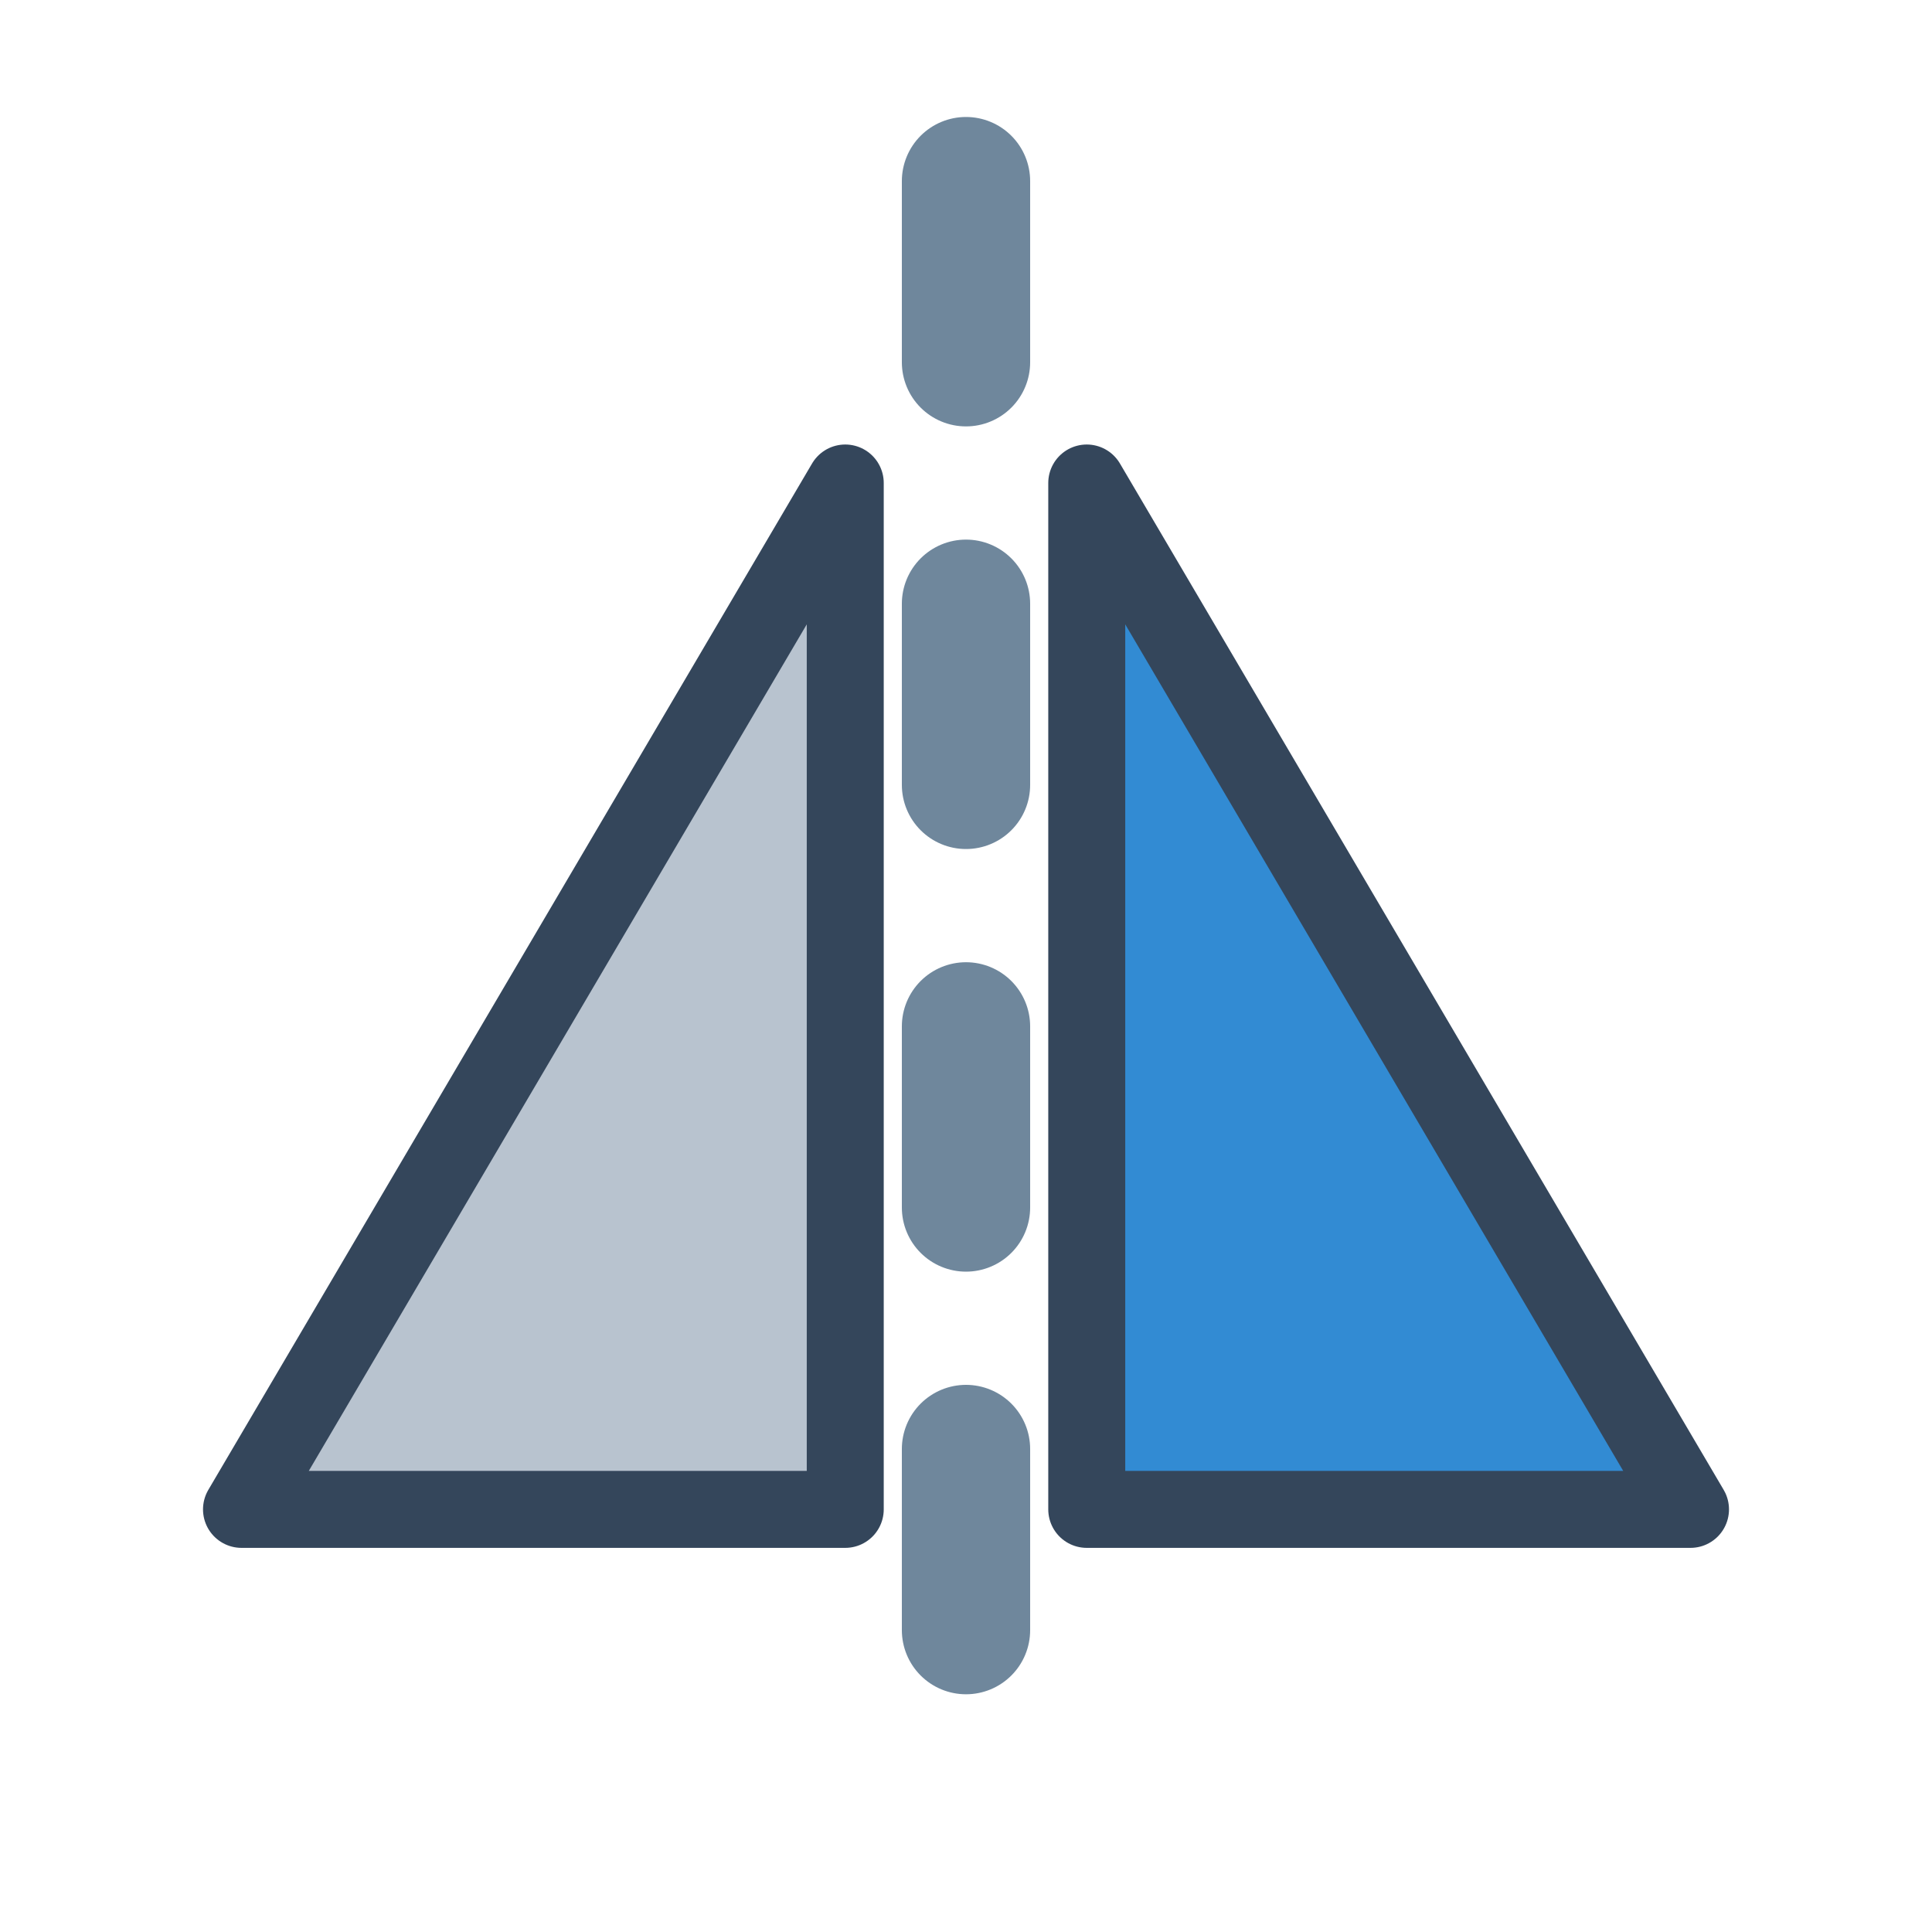
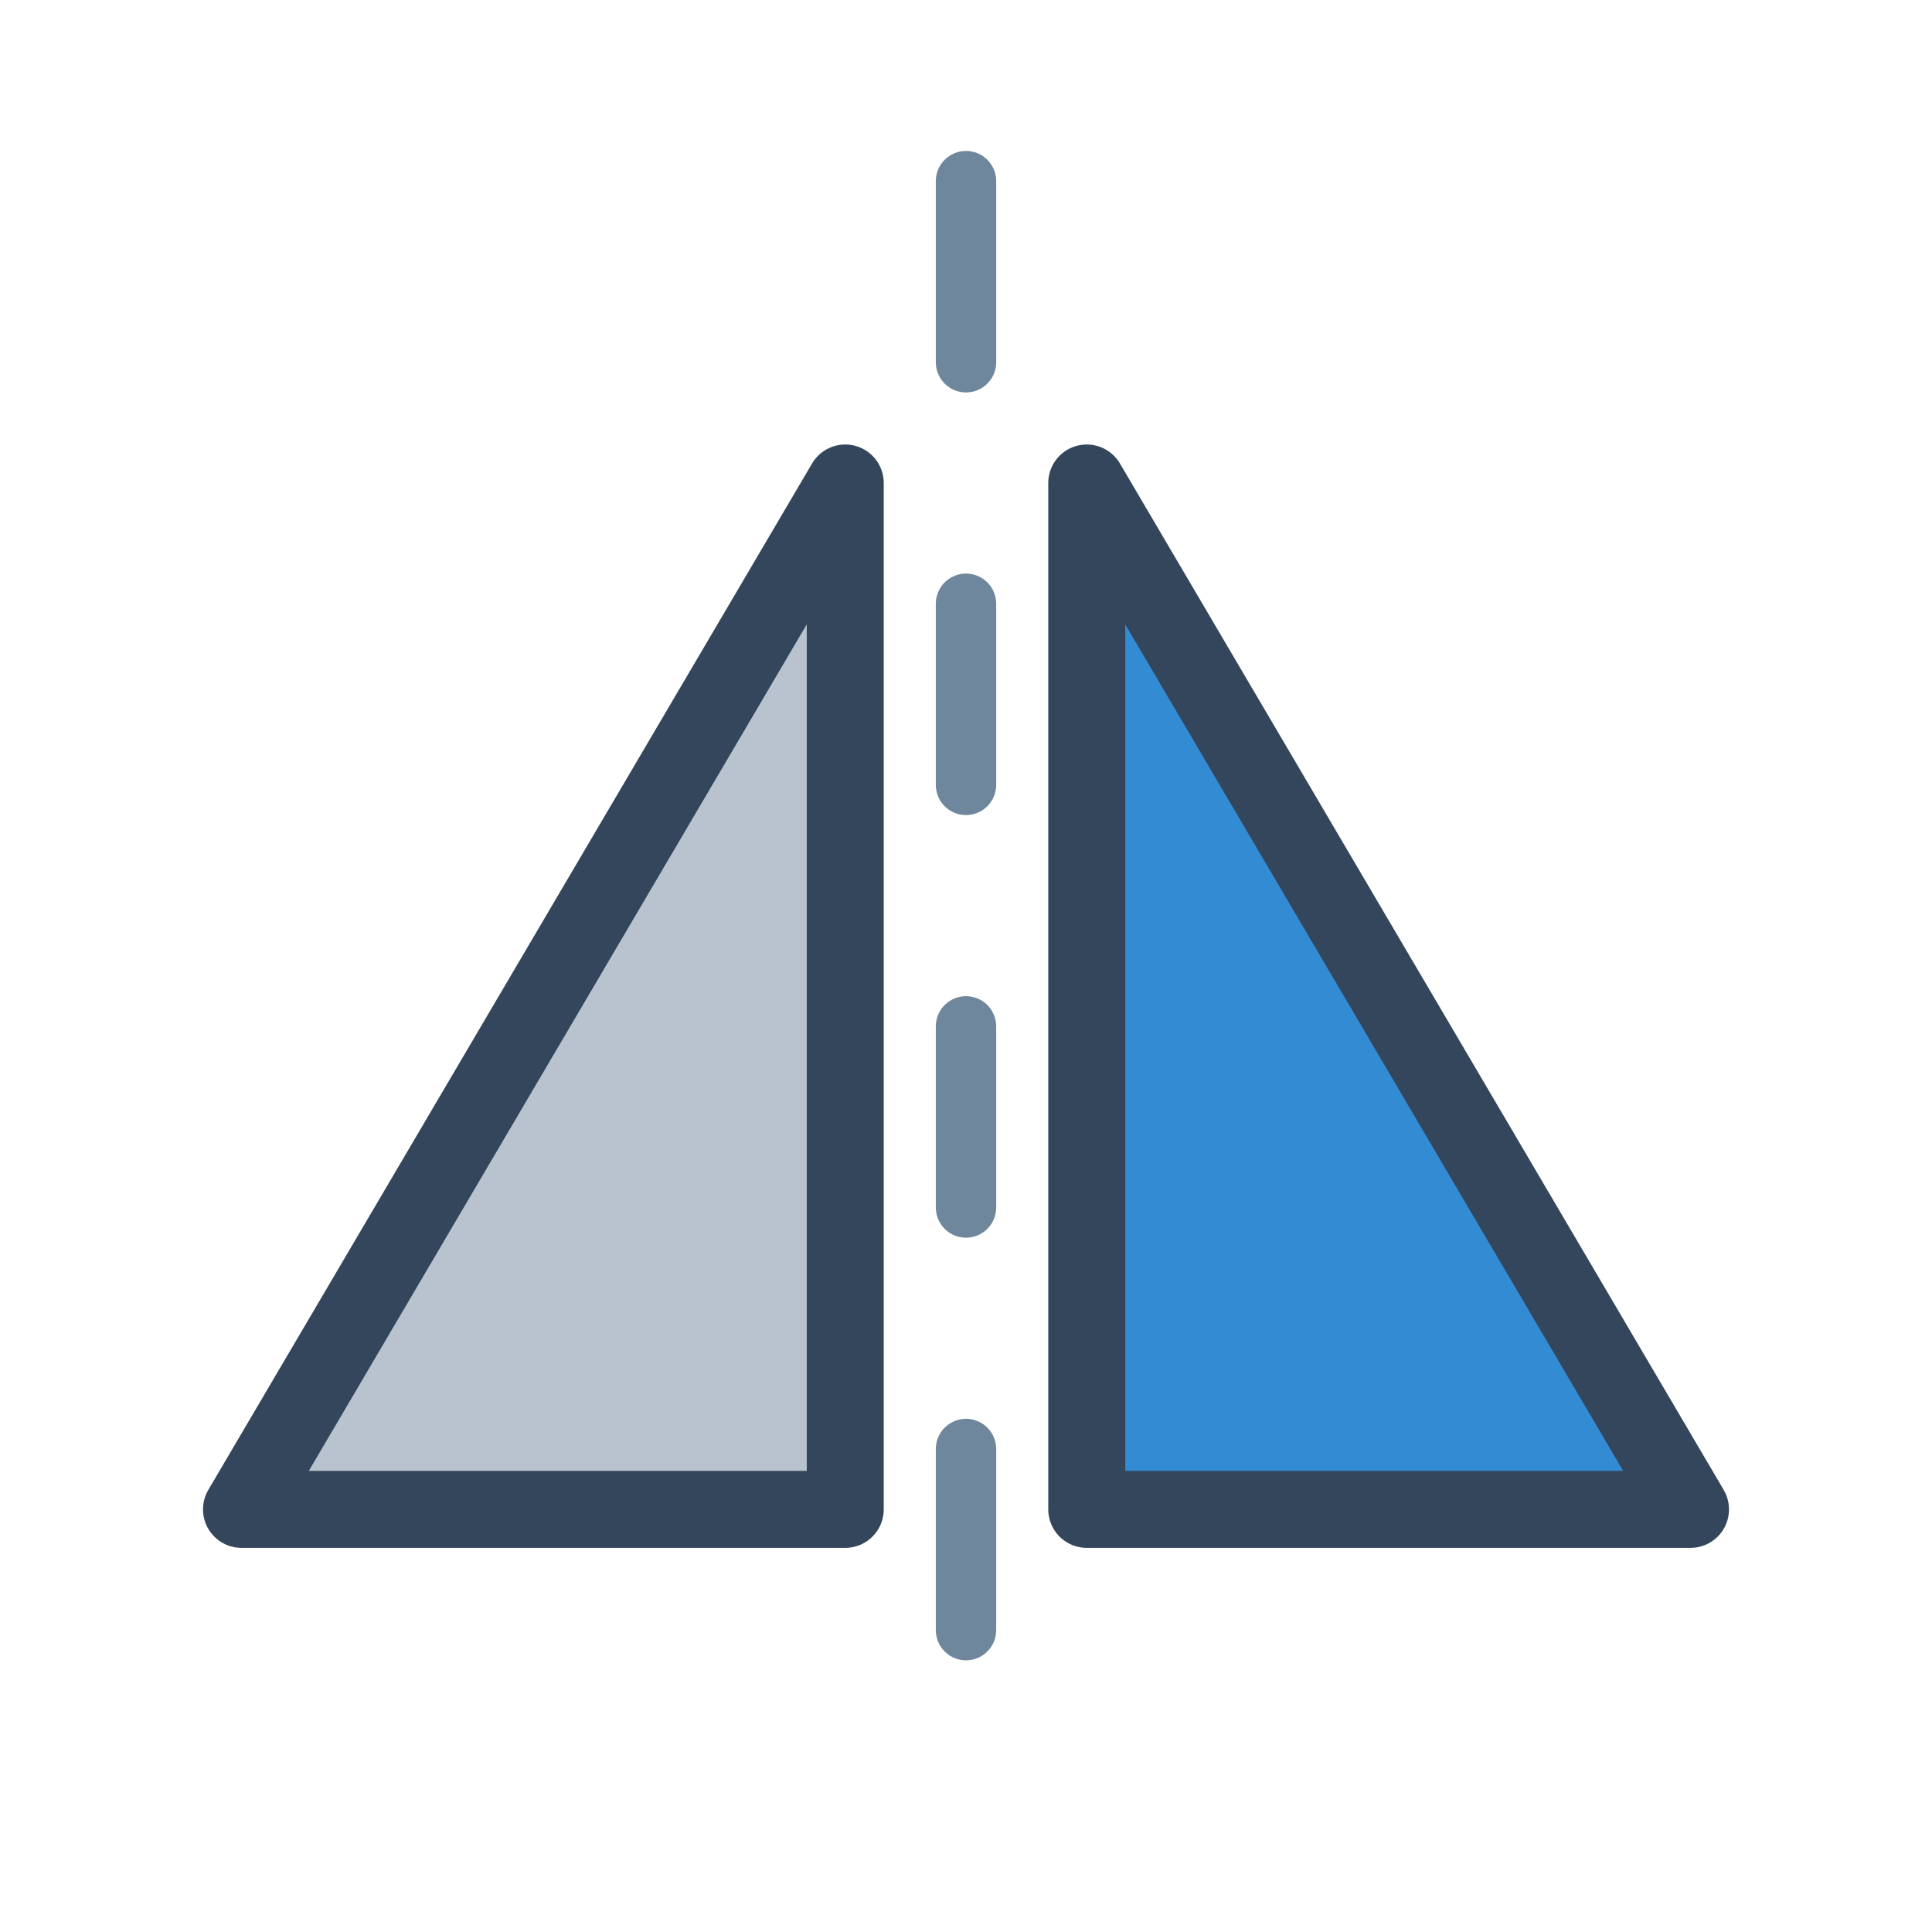
<svg xmlns="http://www.w3.org/2000/svg" viewBox="0 0 64 64">
-   <path d="M32 6L32 12M32 20L32 26M32 34L32 40M32 48L32 54" fill="none" stroke="#6f879c" stroke-width="4.25" stroke-linejoin="round" stroke-linecap="round" />
+   <path d="M32 6L32 12M32 20L32 26M32 34L32 40M32 48L32 54" fill="none" stroke="#6f879c" stroke-width="2" stroke-linejoin="round" stroke-linecap="round" />
  <path d="M8 50L28 50L28 16Z" fill="#b8c3cf" />
  <path d="M56 50L36 50L36 16Z" fill="#328bd3" />
  <path d="M8 50L28 50L28 16Z" fill="none" stroke="#34465b" stroke-width="2.55" stroke-linejoin="round" stroke-linecap="round" />
  <path d="M56 50L36 50L36 16Z" fill="none" stroke="#34465b" stroke-width="2.55" stroke-linejoin="round" stroke-linecap="round" />
</svg>
